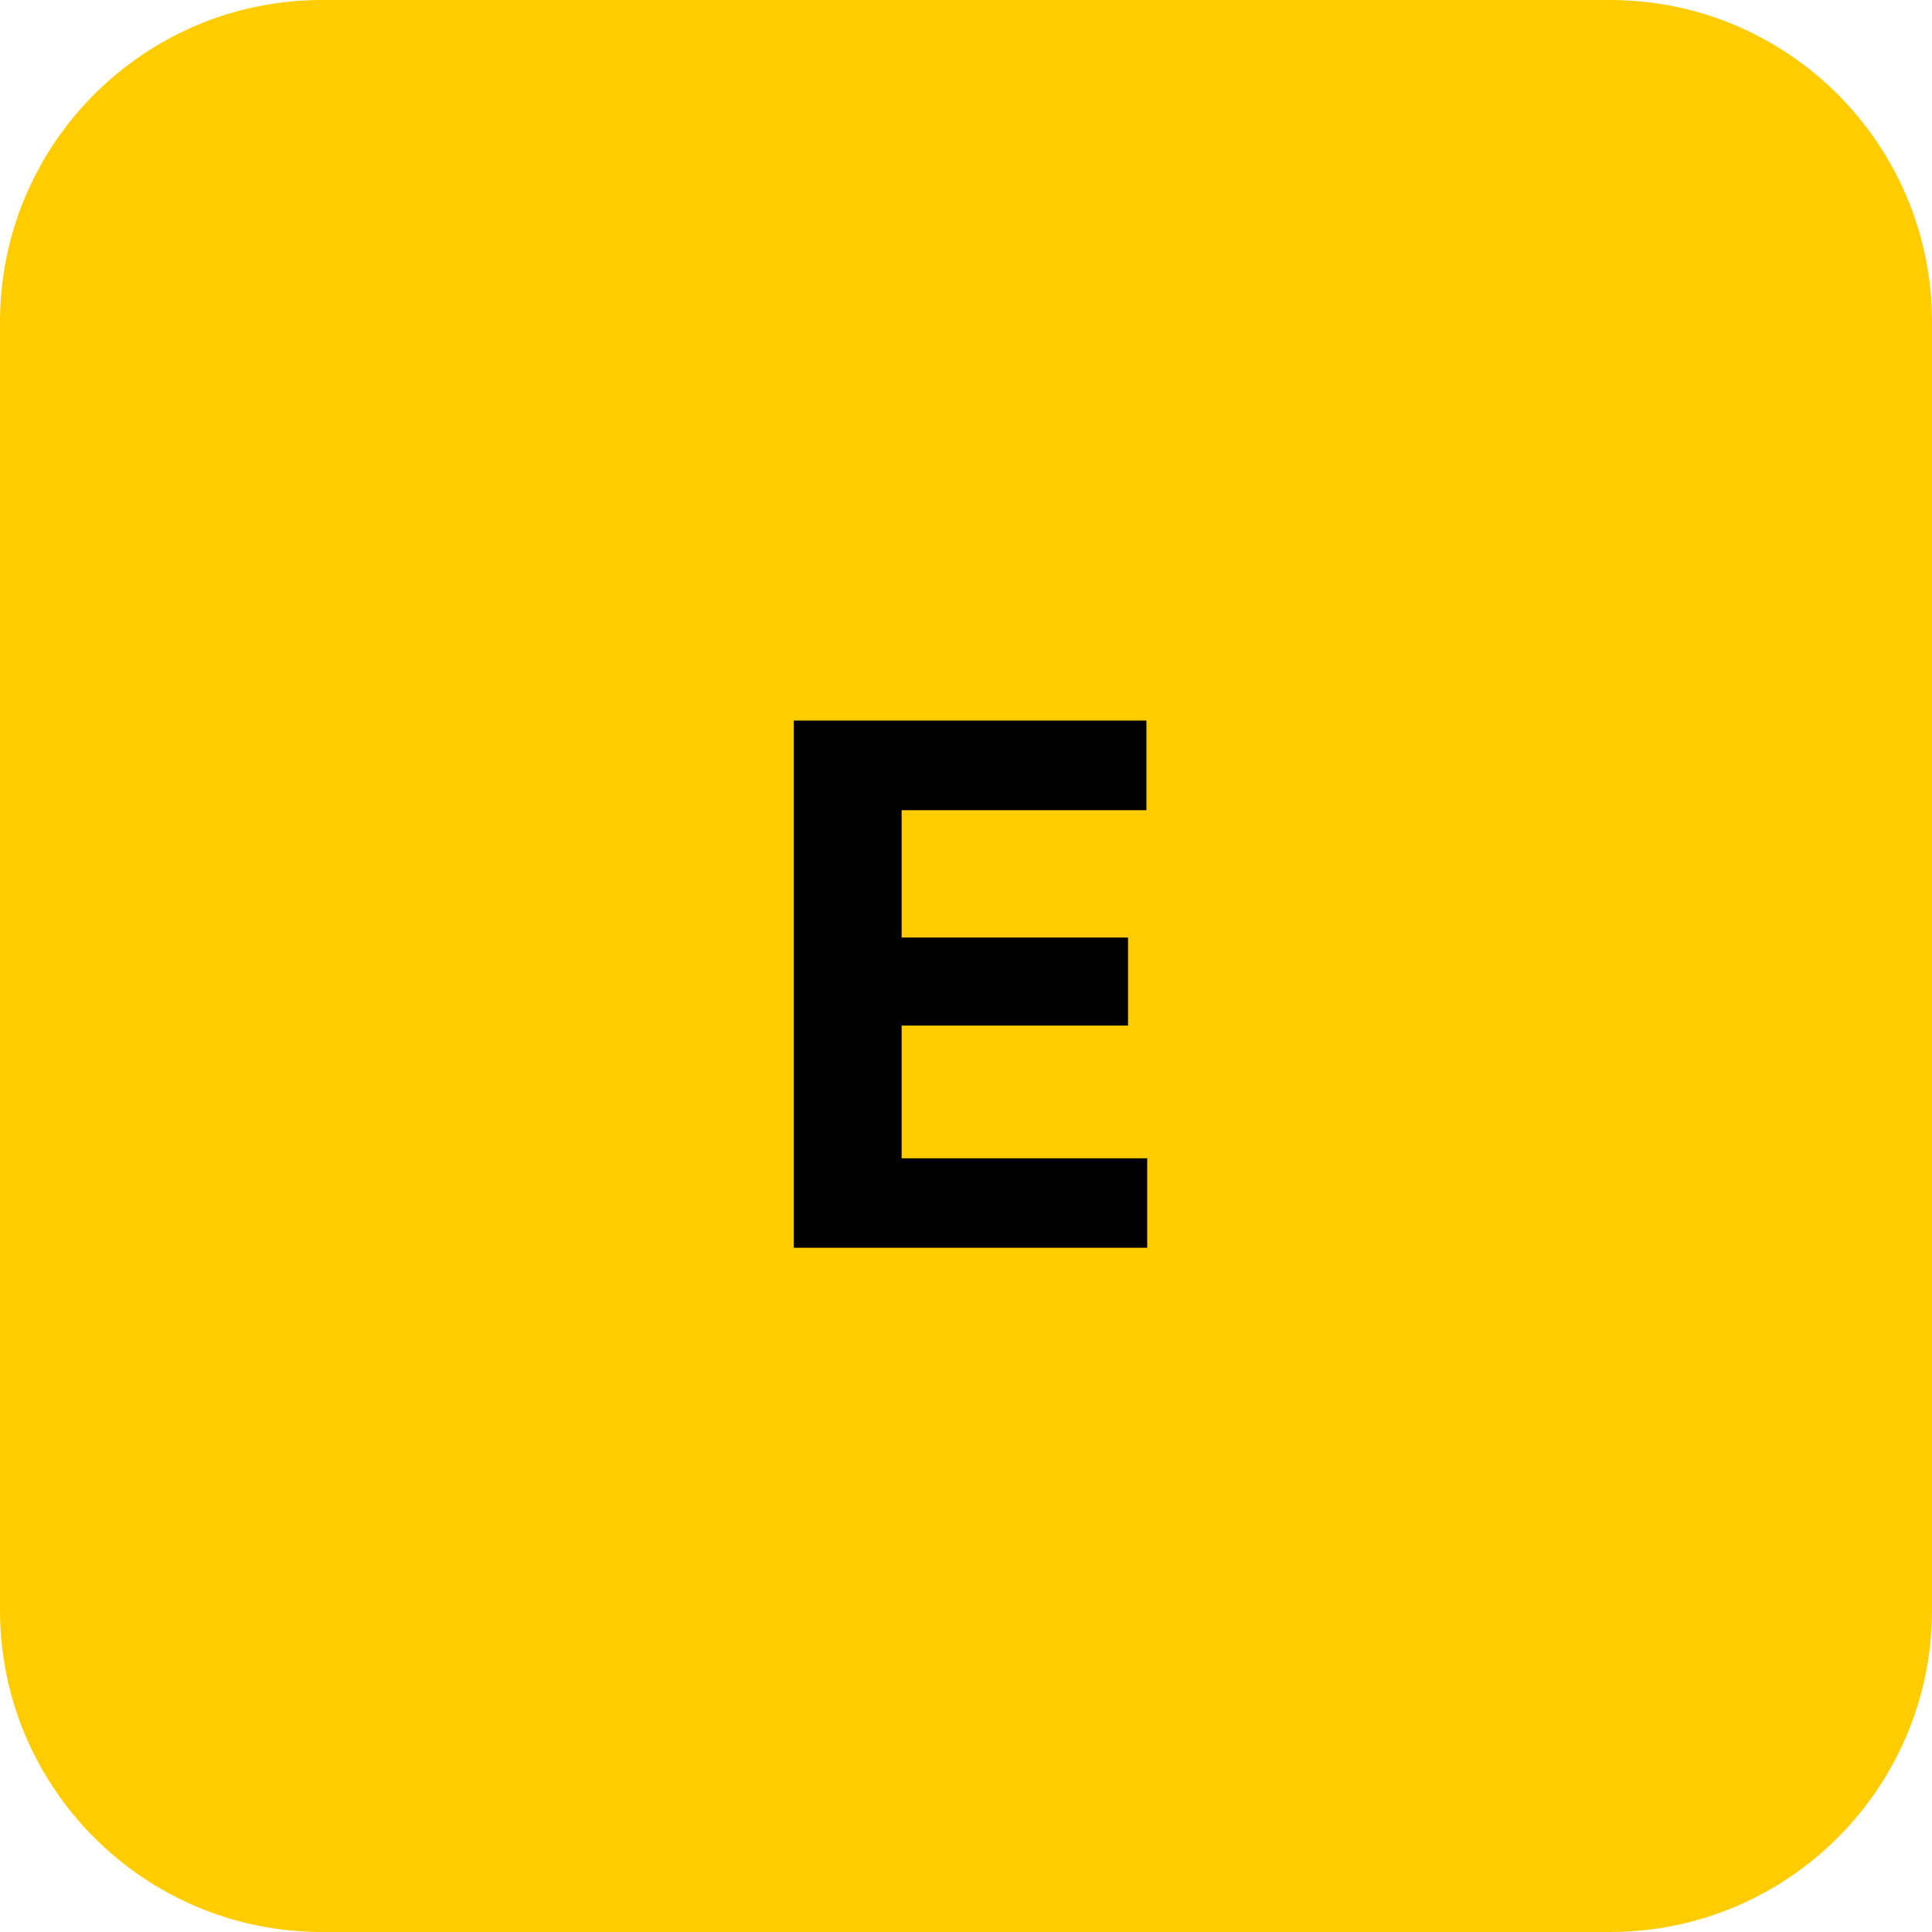
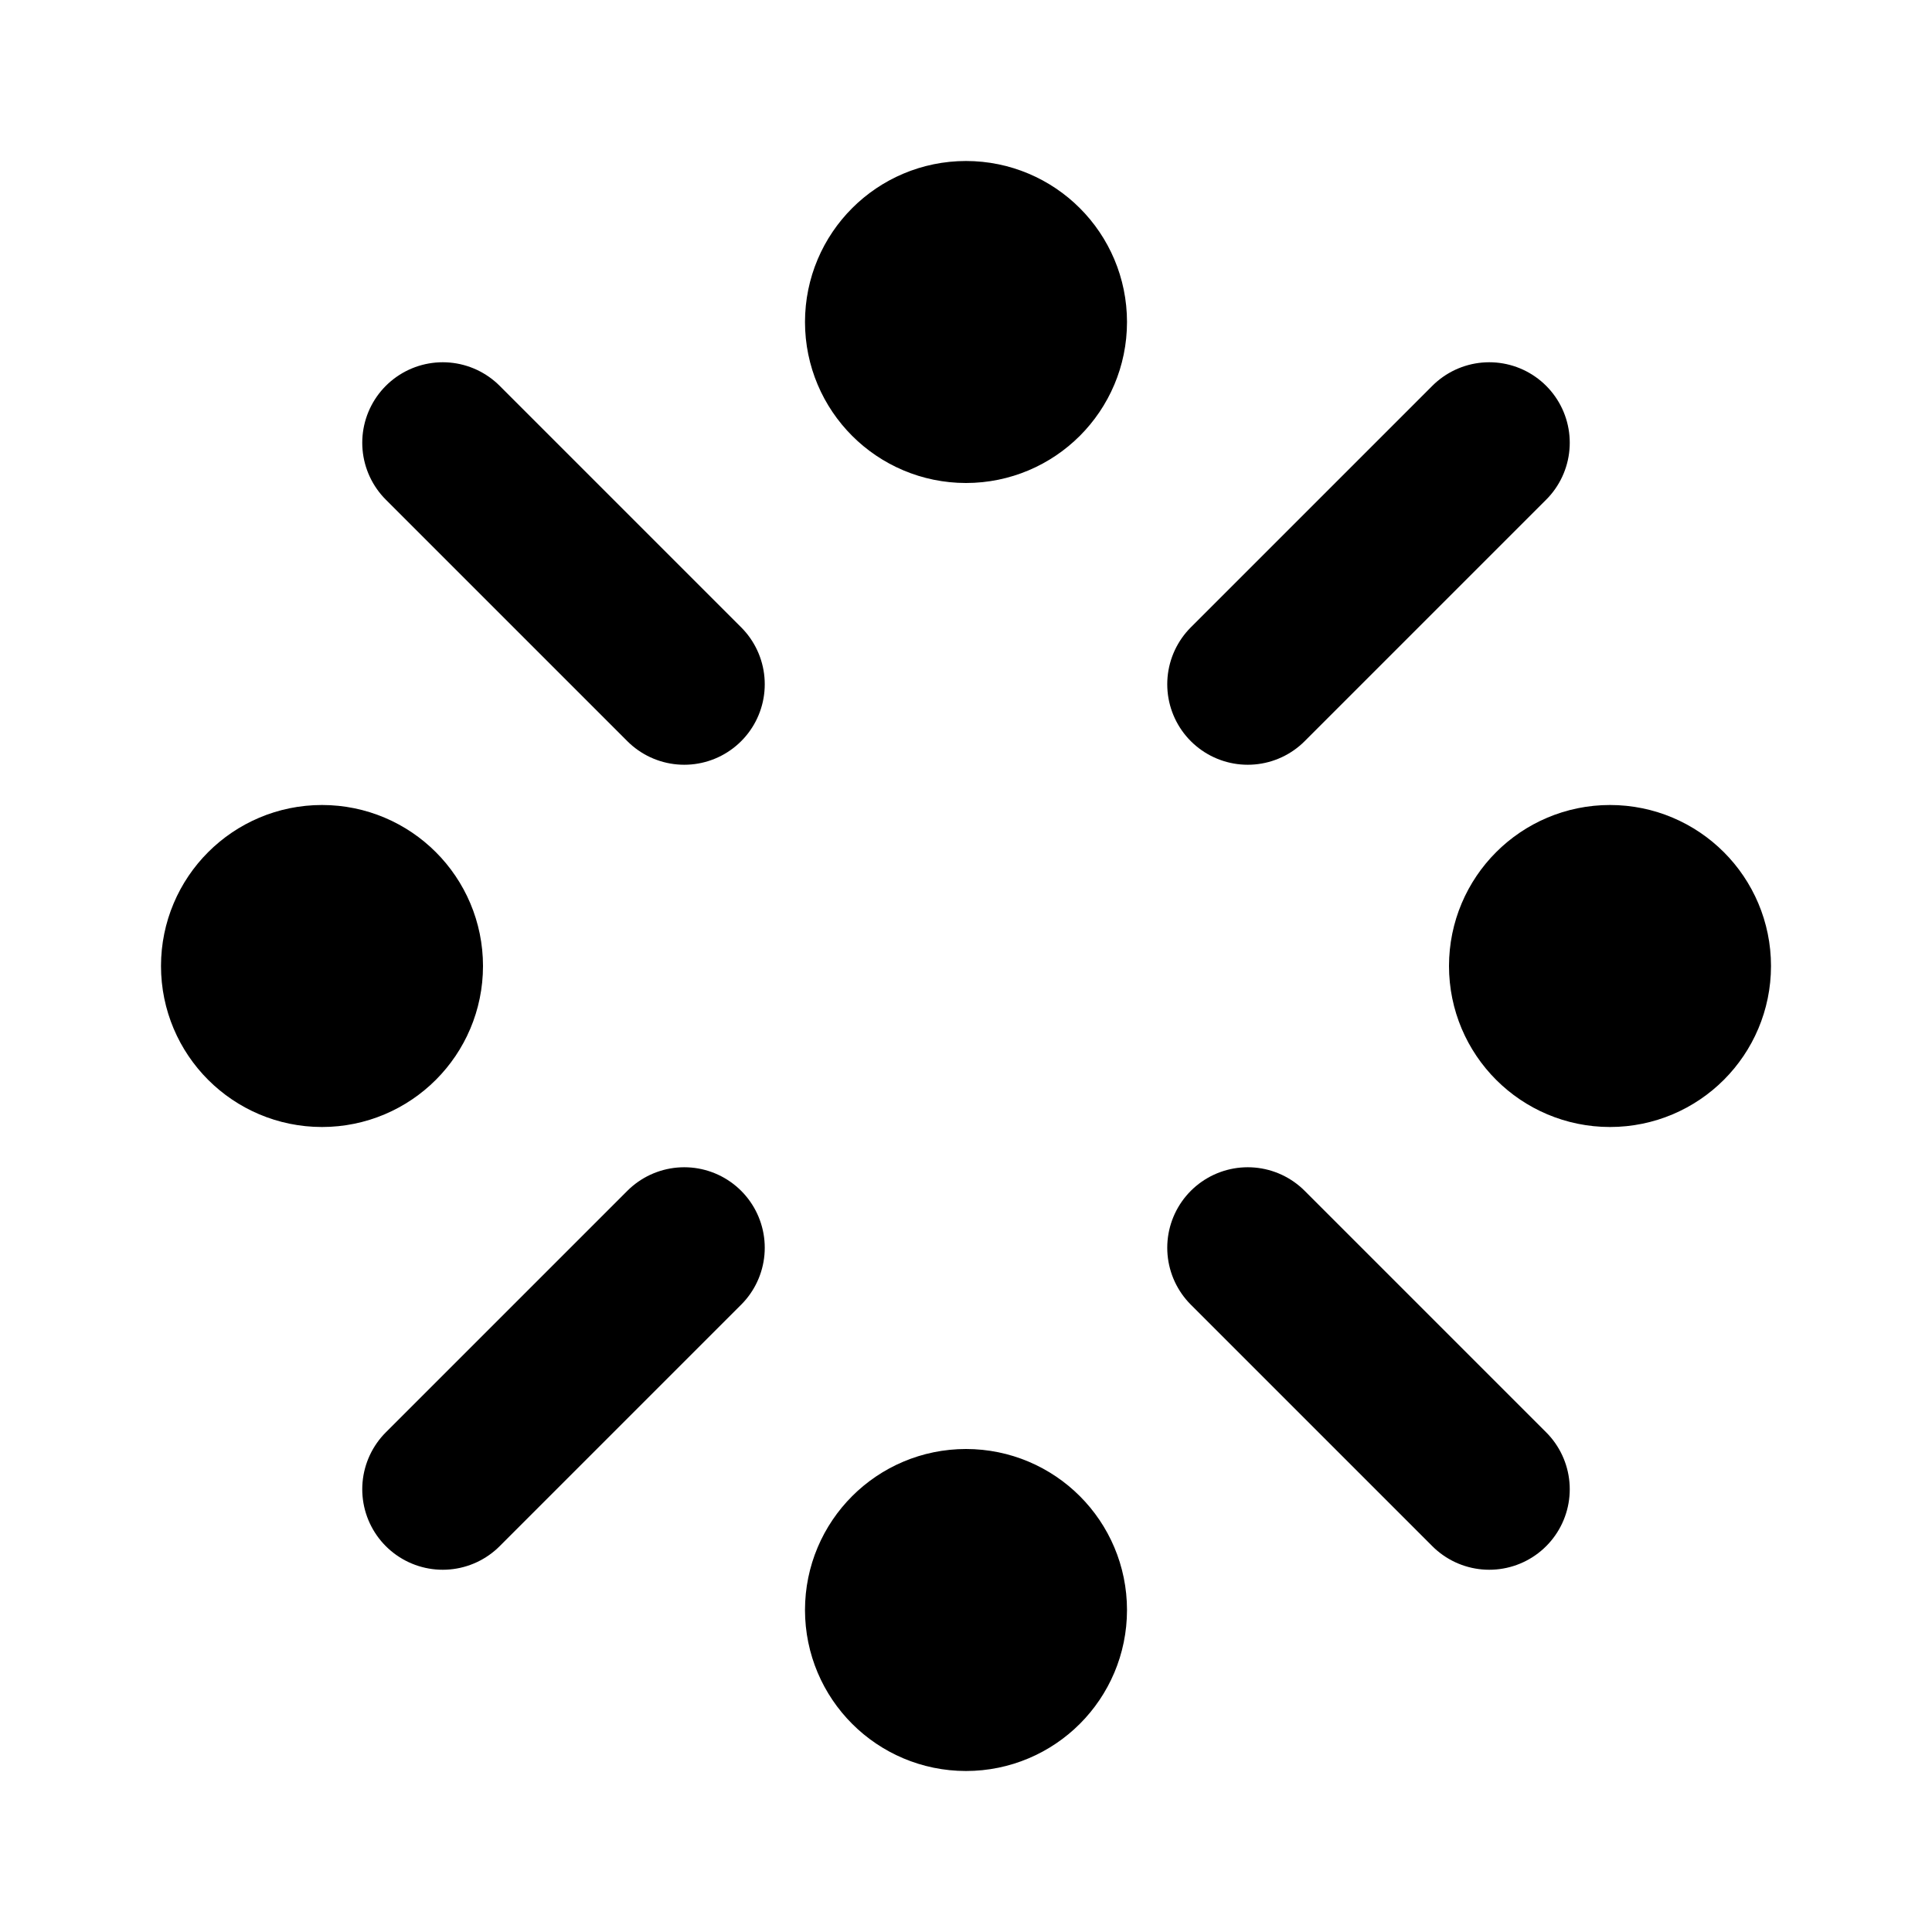
- <svg xmlns="http://www.w3.org/2000/svg" width="192" height="192" viewBox="0 0 192 192">
-   <rect width="192" height="192" rx="32" fill="#FFCC00" />
-   <text x="96" y="124" font-family="Inter, system-ui, sans-serif" font-size="72" font-weight="700" text-anchor="middle" fill="#000000">E</text>
+ <svg xmlns="http://www.w3.org/2000/svg" width="192" height="192" viewBox="0 0 24 24">
+   <path fill="none" stroke="#000" stroke-linecap="round" stroke-linejoin="round" stroke-width="2" d="M11 4a1 1 0 1 0 2 0a1 1 0 1 0-2 0m-8 8a1 1 0 1 0 2 0a1 1 0 1 0-2 0m16 0a1 1 0 1 0 2 0a1 1 0 1 0-2 0m-8 8a1 1 0 1 0 2 0a1 1 0 1 0-2 0M5.5 5.5l3 3m7 7l3 3m0-13l-3 3m-7 7l-3 3" />
</svg>
